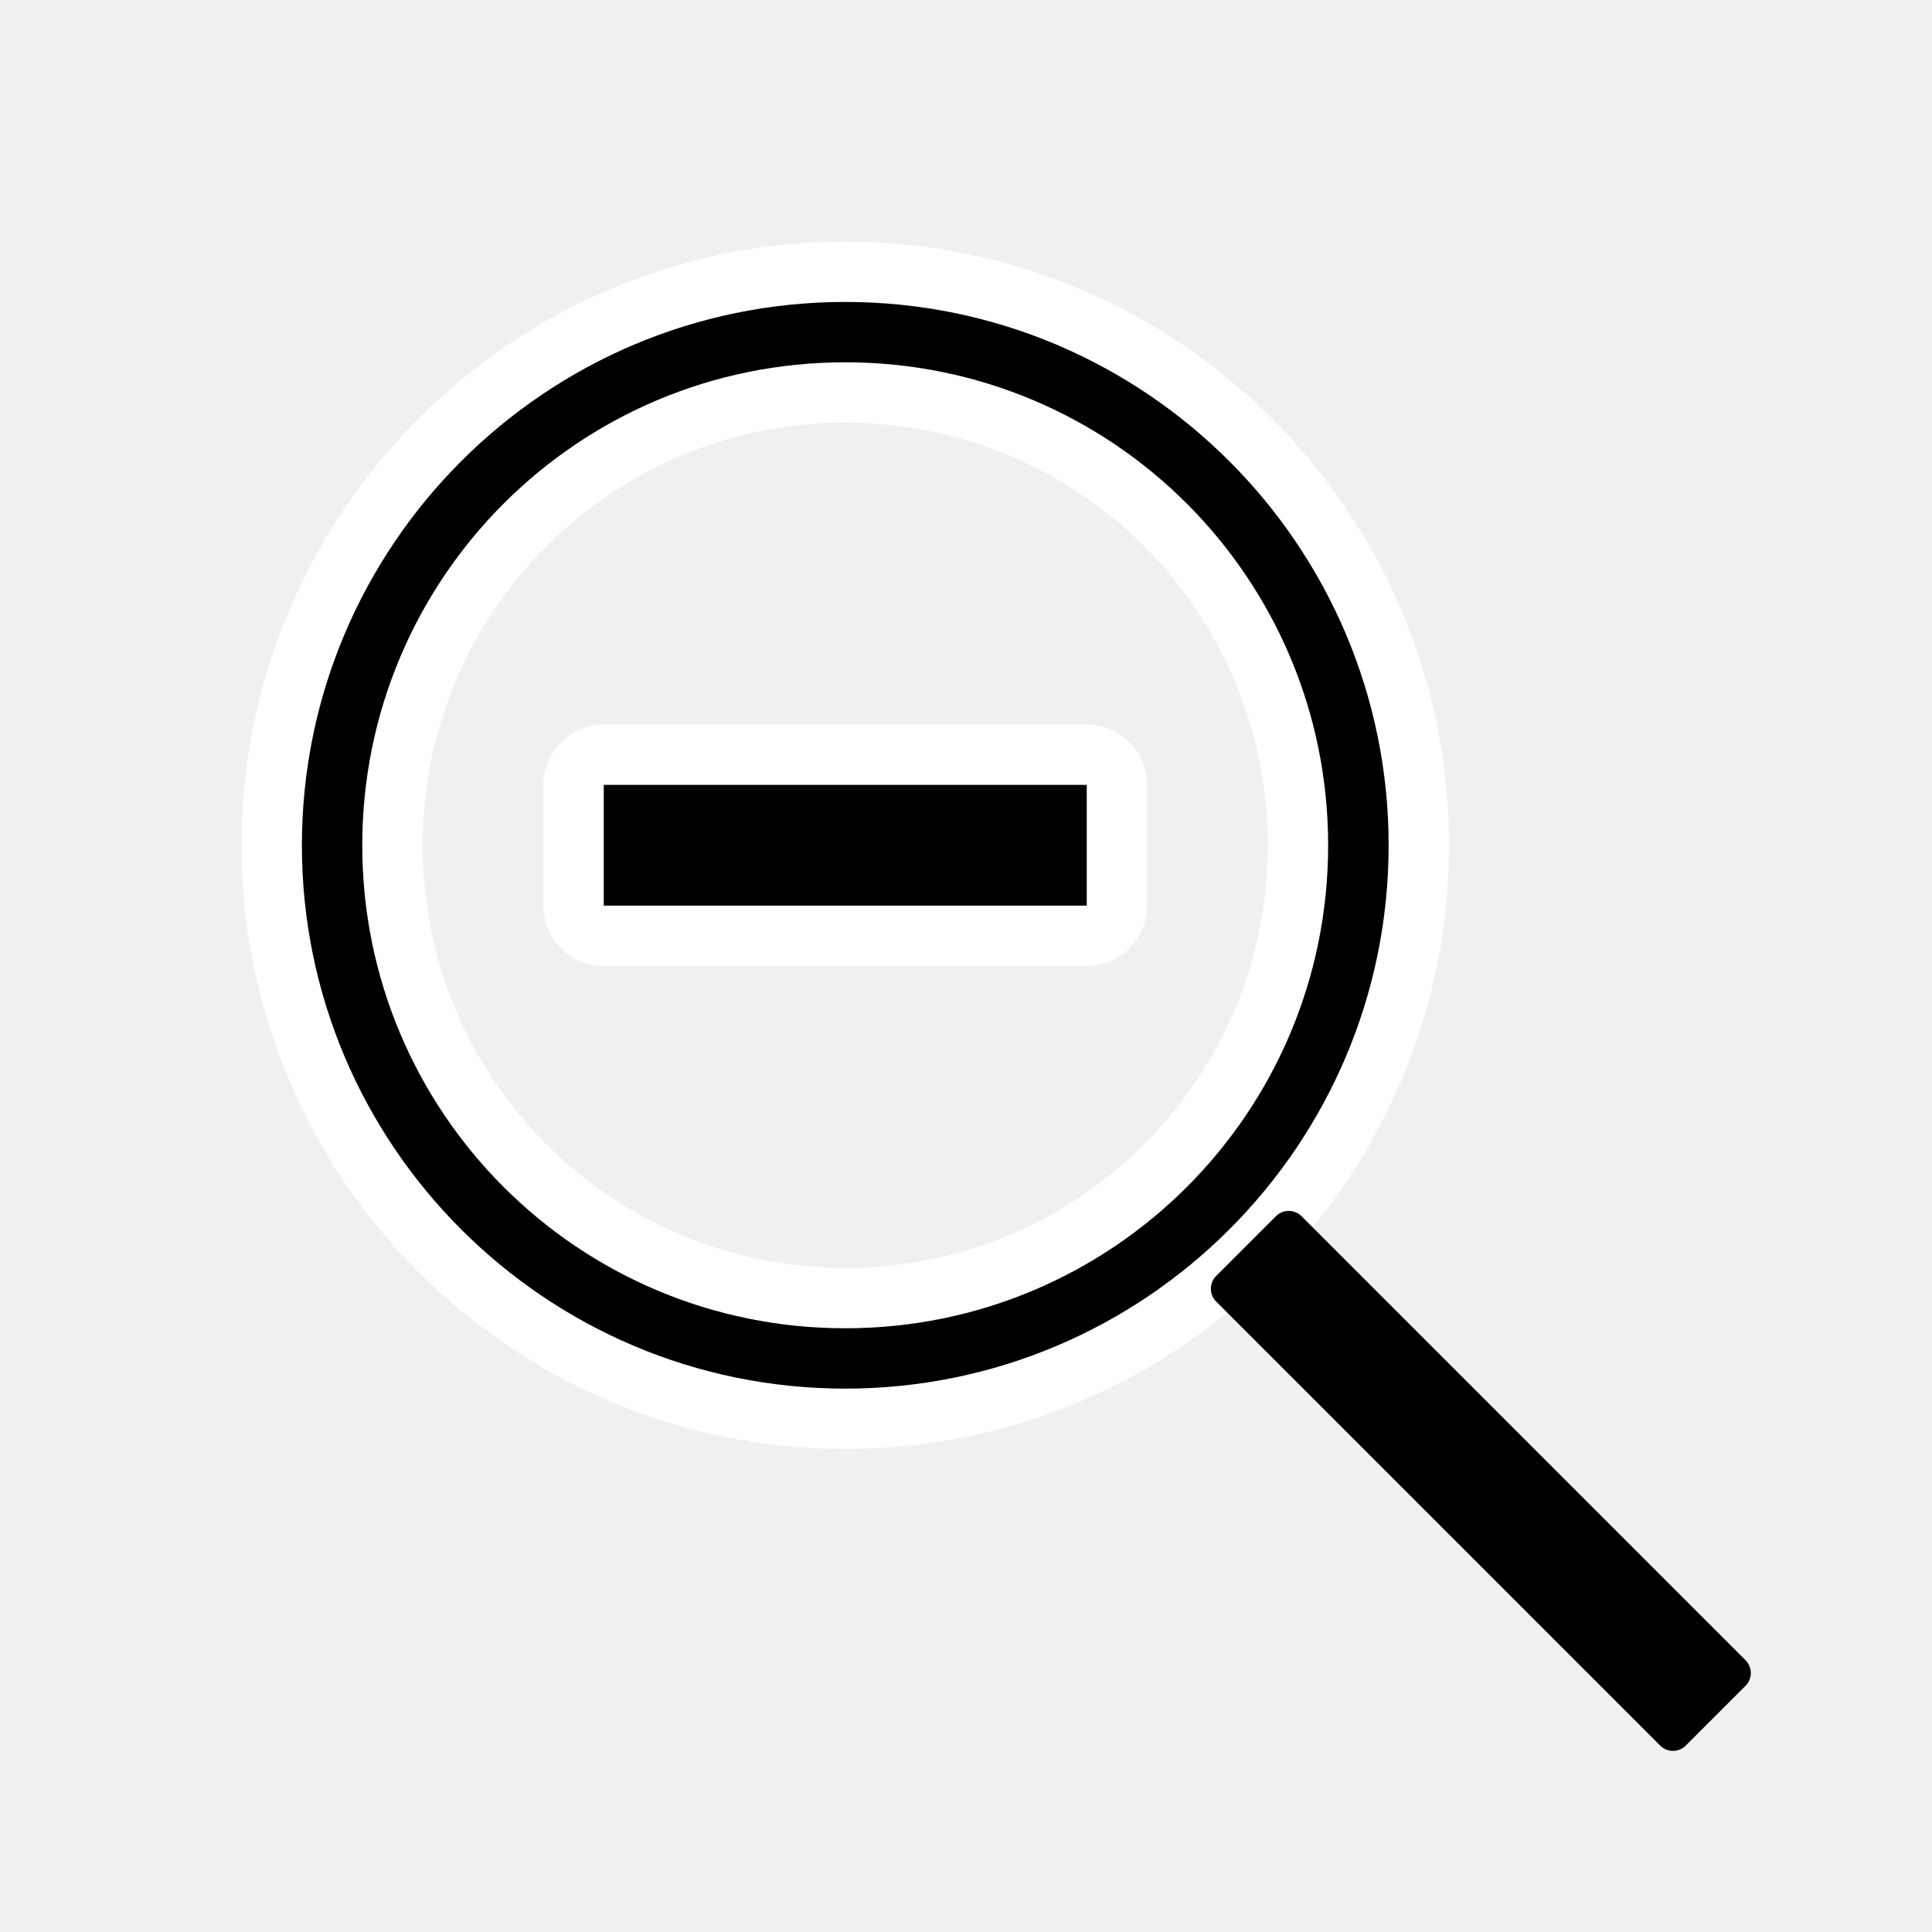
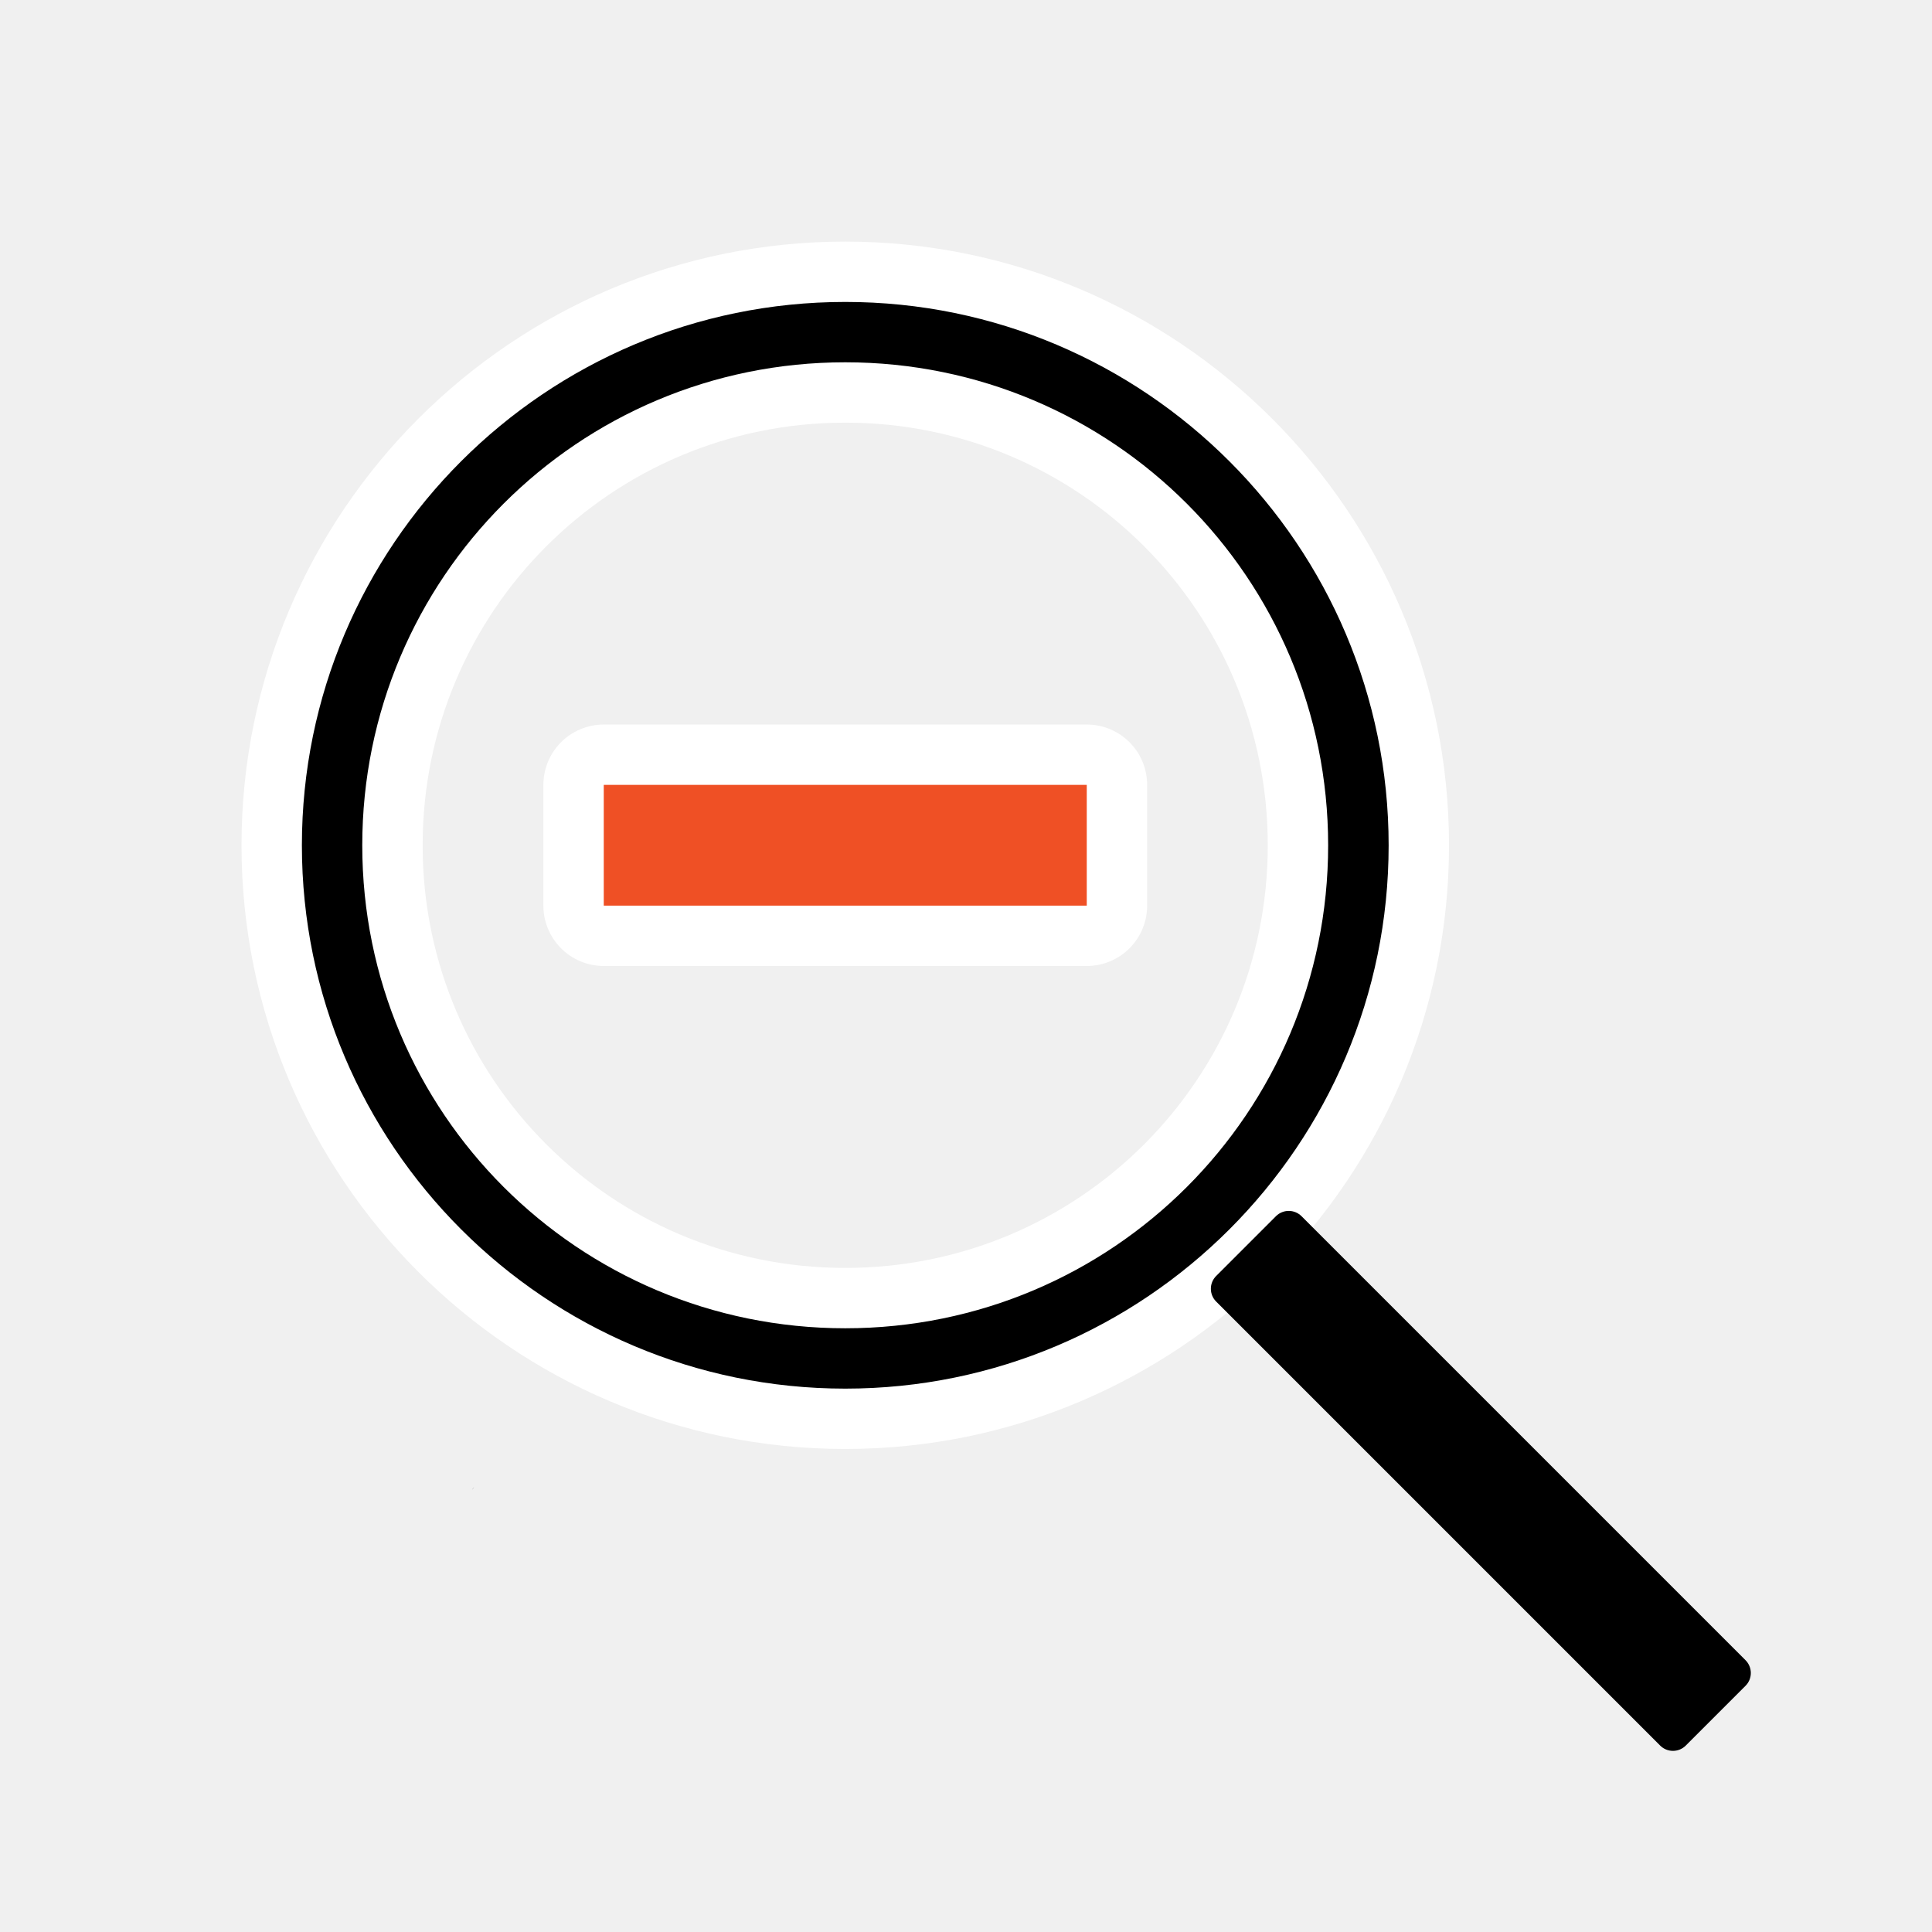
<svg xmlns="http://www.w3.org/2000/svg" width="32" height="32" id="svg4874" version="1.1" viewBox="0 0 32 32">
  <defs id="defs4876" />
  <g id="layer1" transform="translate(67.85715,-142.505)">
    <g transform="matrix(0,-1,-1,0,373.5051,516.505)" id="g4845" style="display:inline">
      <g transform="matrix(-0.9996045,0,0,1,575.943,-611)" id="g4778">
        <g transform="matrix(-1,0,0,1,576,611)" id="g4780" style="display:inline">
          <path style="color:#000000;font-style:normal;font-variant:normal;font-weight:normal;font-stretch:normal;font-size:medium;line-height:normal;font-family:sans-serif;text-indent:0;text-align:start;text-decoration:none;text-decoration-line:none;text-decoration-style:solid;text-decoration-color:#000000;letter-spacing:normal;word-spacing:normal;text-transform:none;direction:ltr;block-progression:tb;writing-mode:lr-tb;baseline-shift:baseline;text-anchor:start;white-space:normal;clip-rule:nonzero;display:inline;overflow:visible;visibility:visible;opacity:1;isolation:auto;mix-blend-mode:normal;color-interpolation:sRGB;color-interpolation-filters:linearRGB;solid-color:#000000;solid-opacity:1;fill:#ffffff;fill-opacity:1;fill-rule:nonzero;stroke:#ffffff;stroke-width:2;stroke-linecap:round;stroke-linejoin:round;stroke-miterlimit:4;stroke-dasharray:none;stroke-dashoffset:0;stroke-opacity:1;marker:none;color-rendering:auto;image-rendering:auto;shape-rendering:auto;text-rendering:auto;enable-background:accumulate" d="m 360.972,431.362 -2.001,0 0,-8 2.001,0 z" id="path4158" />
          <rect style="color:#000000;display:inline;overflow:visible;visibility:visible;fill:none;stroke:none;stroke-width:4;marker:none;enable-background:accumulate" id="rect4782" width="32.013" height="32" x="-373.977" y="409.362" transform="scale(-1,1)" />
          <path style="font-style:normal;font-variant:normal;font-weight:normal;font-stretch:normal;font-size:15px;line-height:125%;font-family:Ubuntu;-inkscape-font-specification:Ubuntu;text-align:center;letter-spacing:0px;word-spacing:0px;writing-mode:lr-tb;text-anchor:middle;fill:#808080;fill-opacity:1;stroke:none" d="m 349.34,417.23 c -0.007,-0.005 -0.012,-0.013 -0.019,-0.019 -0.008,-0.007 -0.019,-0.01 -0.027,-0.017 z" id="path4157" />
          <path style="font-style:normal;font-variant:normal;font-weight:normal;font-stretch:normal;font-size:15px;line-height:125%;font-family:Ubuntu;-inkscape-font-specification:Ubuntu;text-align:center;letter-spacing:0px;word-spacing:0px;writing-mode:lr-tb;text-anchor:middle;fill:#808080;fill-opacity:1;stroke:none" d="m 349.335,433.509 -0.046,0.036 c 0.008,-0.007 0.019,-0.01 0.027,-0.017 0.007,-0.005 0.012,-0.013 0.019,-0.019 z" id="path4344" />
-           <path id="path6137" d="m 360.972,431.362 -2.001,0 0,-8 2.001,0 z" style="color:#000000;font-style:normal;font-variant:normal;font-weight:normal;font-stretch:normal;font-size:medium;line-height:normal;font-family:sans-serif;text-indent:0;text-align:start;text-decoration:none;text-decoration-line:none;text-decoration-style:solid;text-decoration-color:#000000;letter-spacing:normal;word-spacing:normal;text-transform:none;direction:ltr;block-progression:tb;writing-mode:lr-tb;baseline-shift:baseline;text-anchor:start;white-space:normal;clip-rule:nonzero;display:inline;overflow:visible;visibility:visible;opacity:1;isolation:auto;mix-blend-mode:normal;color-interpolation:sRGB;color-interpolation-filters:linearRGB;solid-color:#000000;solid-opacity:1;fill:#000000;fill-opacity:1;fill-rule:nonzero;stroke:none;stroke-width:4;stroke-linecap:round;stroke-linejoin:round;stroke-miterlimit:4;stroke-dasharray:none;stroke-dashoffset:0;stroke-opacity:1;marker:none;color-rendering:auto;image-rendering:auto;shape-rendering:auto;text-rendering:auto;enable-background:accumulate" />
+           <path id="path6137" d="m 360.972,431.362 -2.001,0 0,-8 2.001,0 z" style="color:#000000;font-style:normal;font-variant:normal;font-weight:normal;font-stretch:normal;font-size:medium;line-height:normal;font-family:sans-serif;text-indent:0;text-align:start;text-decoration:none;text-decoration-line:none;text-decoration-style:solid;text-decoration-color:#000000;letter-spacing:normal;word-spacing:normal;text-transform:none;direction:ltr;block-progression:tb;writing-mode:lr-tb;baseline-shift:baseline;text-anchor:start;white-space:normal;clip-rule:nonzero;display:inline;overflow:visible;visibility:visible;opacity:1;isolation:auto;mix-blend-mode:normal;color-interpolation:sRGB;color-interpolation-filters:linearRGB;solid-color:#000000;solid-opacity:1;fill:#ef5025;fill-opacity:1;fill-rule:nonzero;stroke:none;stroke-width:4;stroke-linecap:round;stroke-linejoin:round;stroke-miterlimit:4;stroke-dasharray:none;stroke-dashoffset:0;stroke-opacity:1;marker:none;color-rendering:auto;image-rendering:auto;shape-rendering:auto;text-rendering:auto;enable-background:accumulate" />
          <path id="path4154" d="m 368.974,427.362 c 0,4.965 -4.037,9 -9.004,9 -4.966,0 -9.002,-4.035 -9.002,-9 0,-4.965 4.035,-9 9.002,-9 4.966,0 9.004,4.035 9.004,9 z m -1,0 c 0,-4.424 -3.578,-7.998 -8.004,-7.998 -4.426,0 -8.002,3.574 -8.002,7.998 0,4.424 3.576,8 8.002,8 4.426,0 8.004,-3.576 8.004,-8 z" style="color:#000000;font-style:normal;font-variant:normal;font-weight:normal;font-stretch:normal;font-size:medium;line-height:normal;font-family:sans-serif;text-indent:0;text-align:start;text-decoration:none;text-decoration-line:none;text-decoration-style:solid;text-decoration-color:#000000;letter-spacing:normal;word-spacing:normal;text-transform:none;direction:ltr;block-progression:tb;writing-mode:lr-tb;baseline-shift:baseline;text-anchor:start;white-space:normal;clip-rule:nonzero;display:inline;overflow:visible;visibility:visible;opacity:1;isolation:auto;mix-blend-mode:normal;color-interpolation:sRGB;color-interpolation-filters:linearRGB;solid-color:#000000;solid-opacity:1;fill:#cccccc;fill-opacity:1;fill-rule:nonzero;stroke:#ffffff;stroke-width:2;stroke-linecap:butt;stroke-linejoin:round;stroke-miterlimit:4;stroke-dasharray:none;stroke-dashoffset:0;stroke-opacity:1;color-rendering:auto;image-rendering:auto;shape-rendering:auto;text-rendering:auto;enable-background:accumulate" />
          <path style="color:#000000;font-style:normal;font-variant:normal;font-weight:normal;font-stretch:normal;font-size:medium;line-height:normal;font-family:sans-serif;text-indent:0;text-align:start;text-decoration:none;text-decoration-line:none;text-decoration-style:solid;text-decoration-color:#000000;letter-spacing:normal;word-spacing:normal;text-transform:none;direction:ltr;block-progression:tb;writing-mode:lr-tb;baseline-shift:baseline;text-anchor:start;white-space:normal;clip-rule:nonzero;display:inline;overflow:visible;visibility:visible;opacity:1;isolation:auto;mix-blend-mode:normal;color-interpolation:sRGB;color-interpolation-filters:linearRGB;solid-color:#000000;solid-opacity:1;fill:#000000;fill-opacity:1;fill-rule:nonzero;stroke:none;stroke-width:1;stroke-linecap:butt;stroke-linejoin:round;stroke-miterlimit:4;stroke-dasharray:none;stroke-dashoffset:0;stroke-opacity:1;color-rendering:auto;image-rendering:auto;shape-rendering:auto;text-rendering:auto;enable-background:accumulate" d="m 368.974,427.362 c 0,4.965 -4.037,9 -9.004,9 -4.966,0 -9.002,-4.035 -9.002,-9 0,-4.965 4.035,-9 9.002,-9 4.966,0 9.004,4.035 9.004,9 z m -1,0 c 0,-4.424 -3.578,-7.998 -8.004,-7.998 -4.426,0 -8.002,3.574 -8.002,7.998 0,4.424 3.576,8 8.002,8 4.426,0 8.004,-3.576 8.004,-8 z" id="path4150" />
          <rect style="opacity:1;fill:#000000;fill-opacity:1;fill-rule:nonzero;stroke:none;stroke-width:2;stroke-linecap:butt;stroke-linejoin:round;stroke-miterlimit:4;stroke-dasharray:none;stroke-dashoffset:0;stroke-opacity:1" id="rect4156" width="11.002" height="2" x="-547.348" y="46.763" transform="matrix(-0.7072466,-0.7069669,-0.7072466,0.7069669,0,0)" rx="0.3" ry="0.3" />
        </g>
      </g>
    </g>
  </g>
</svg>
